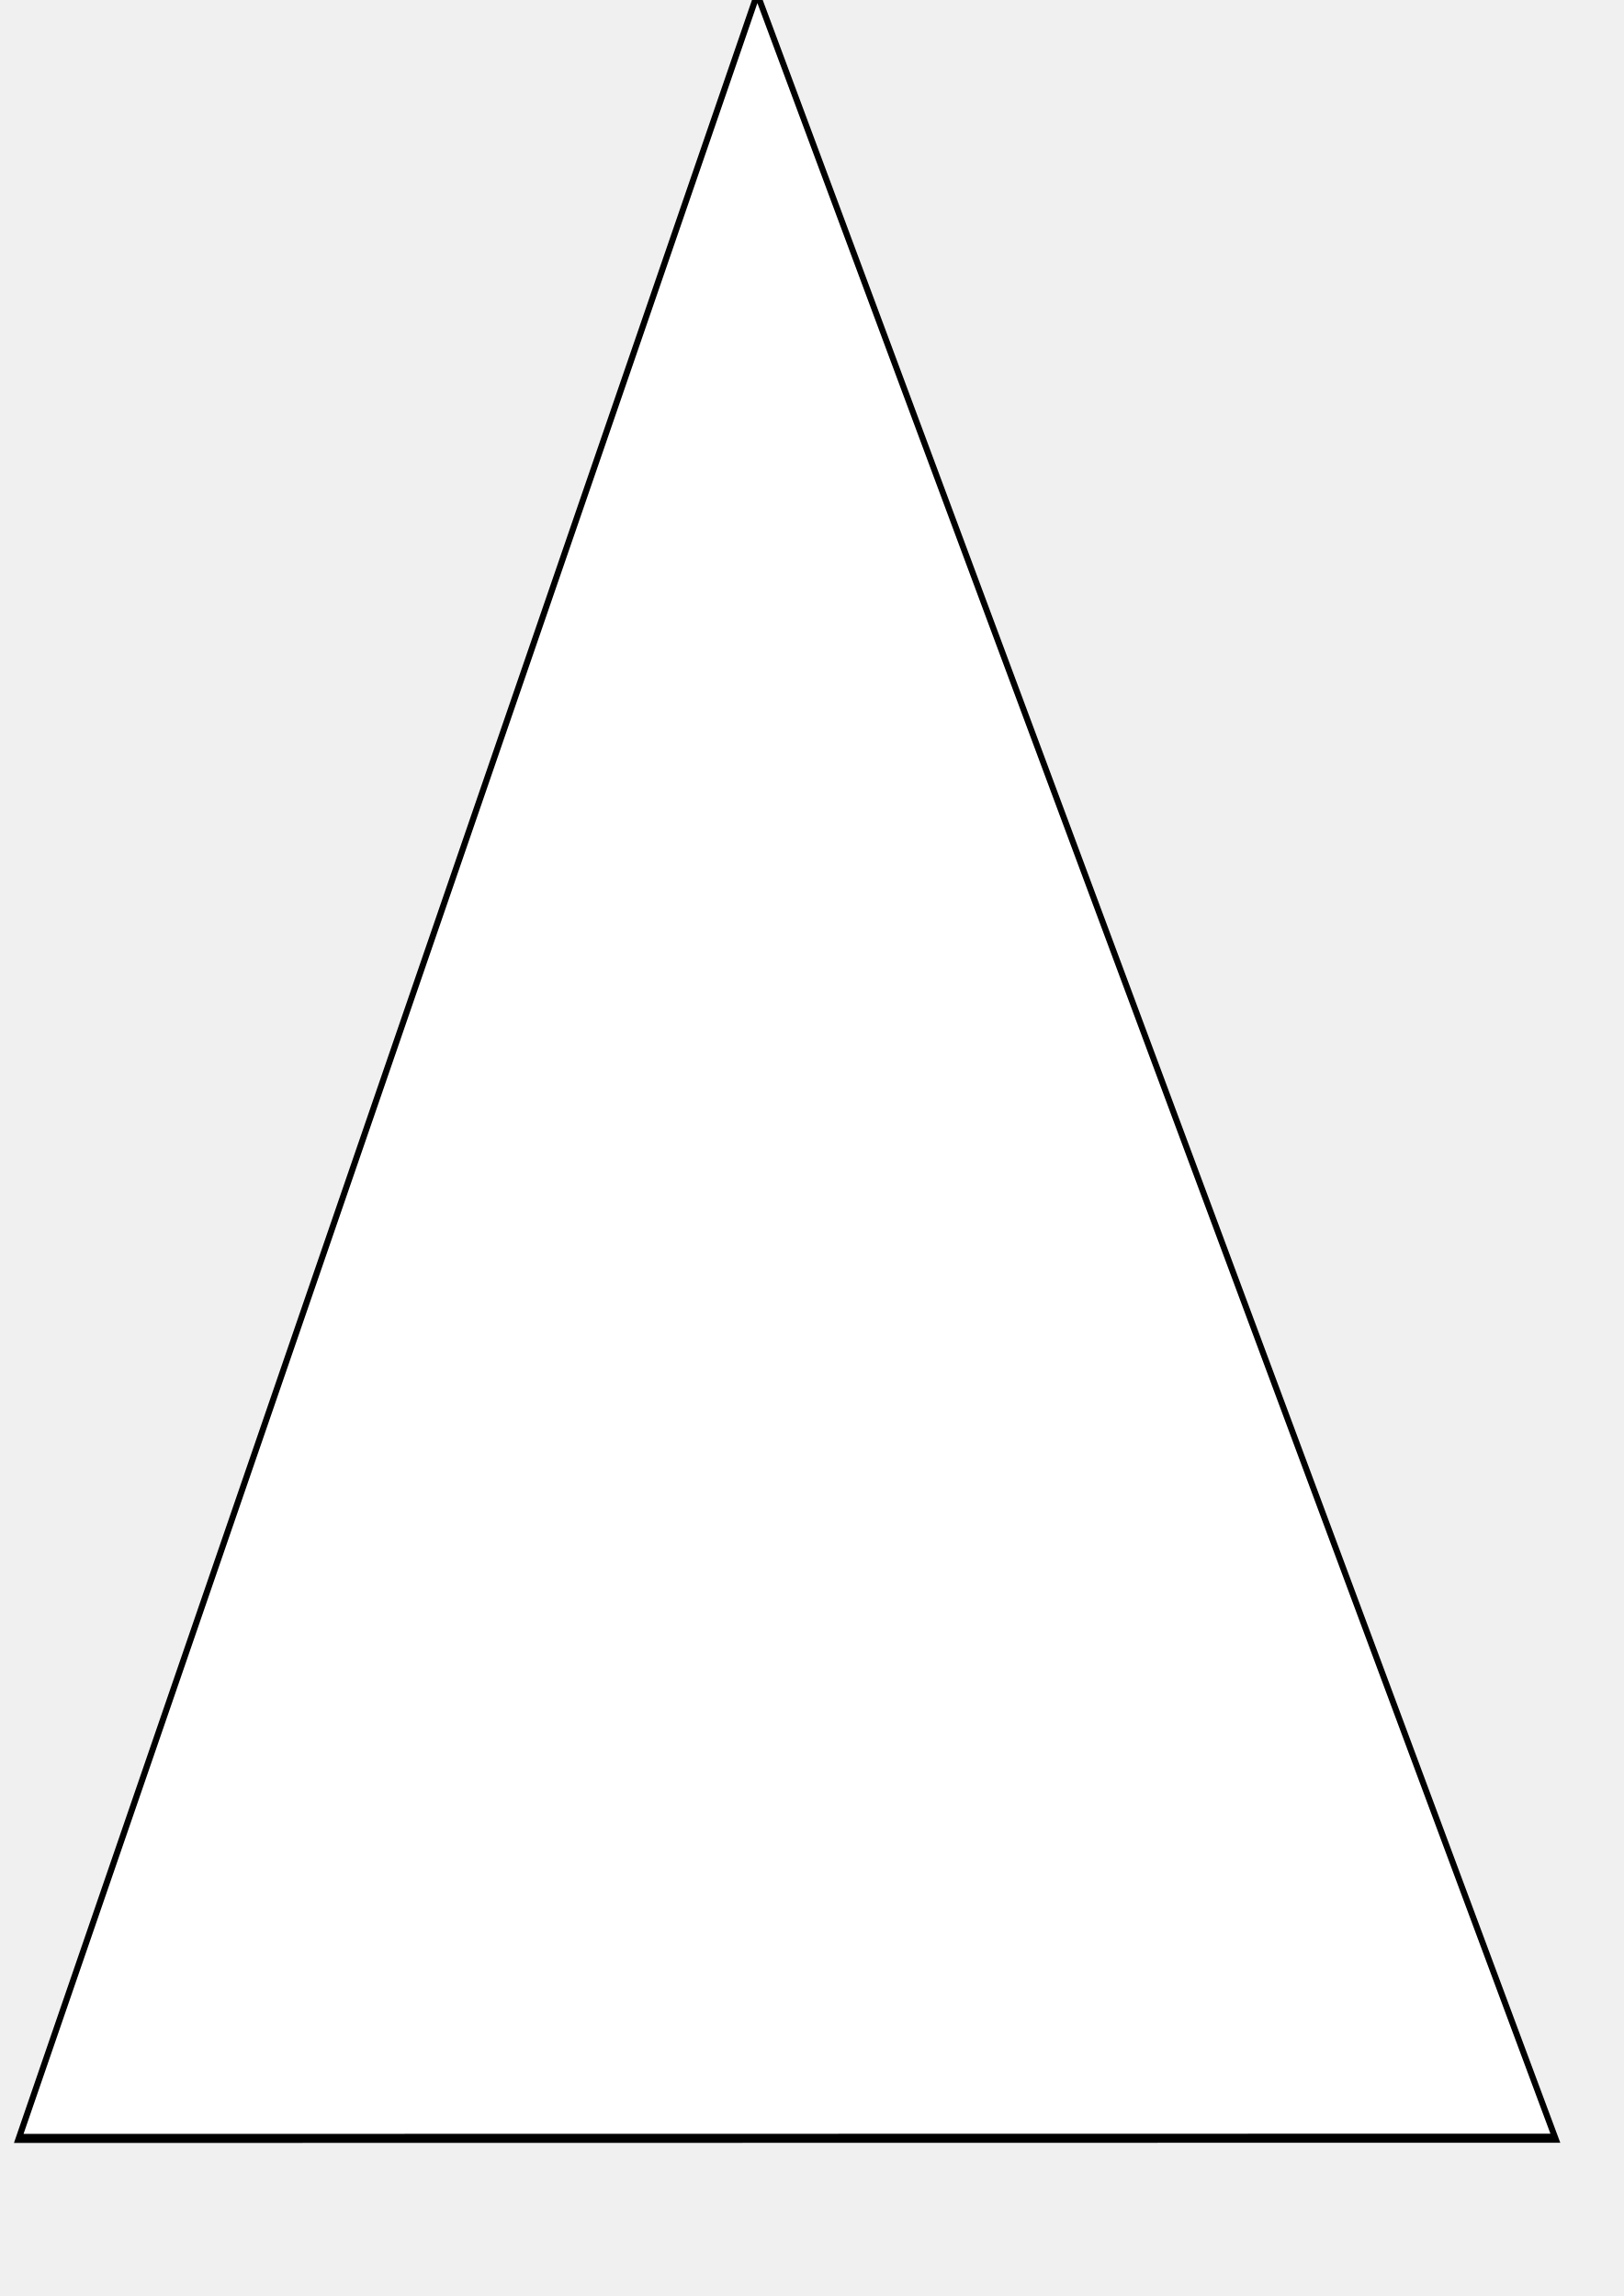
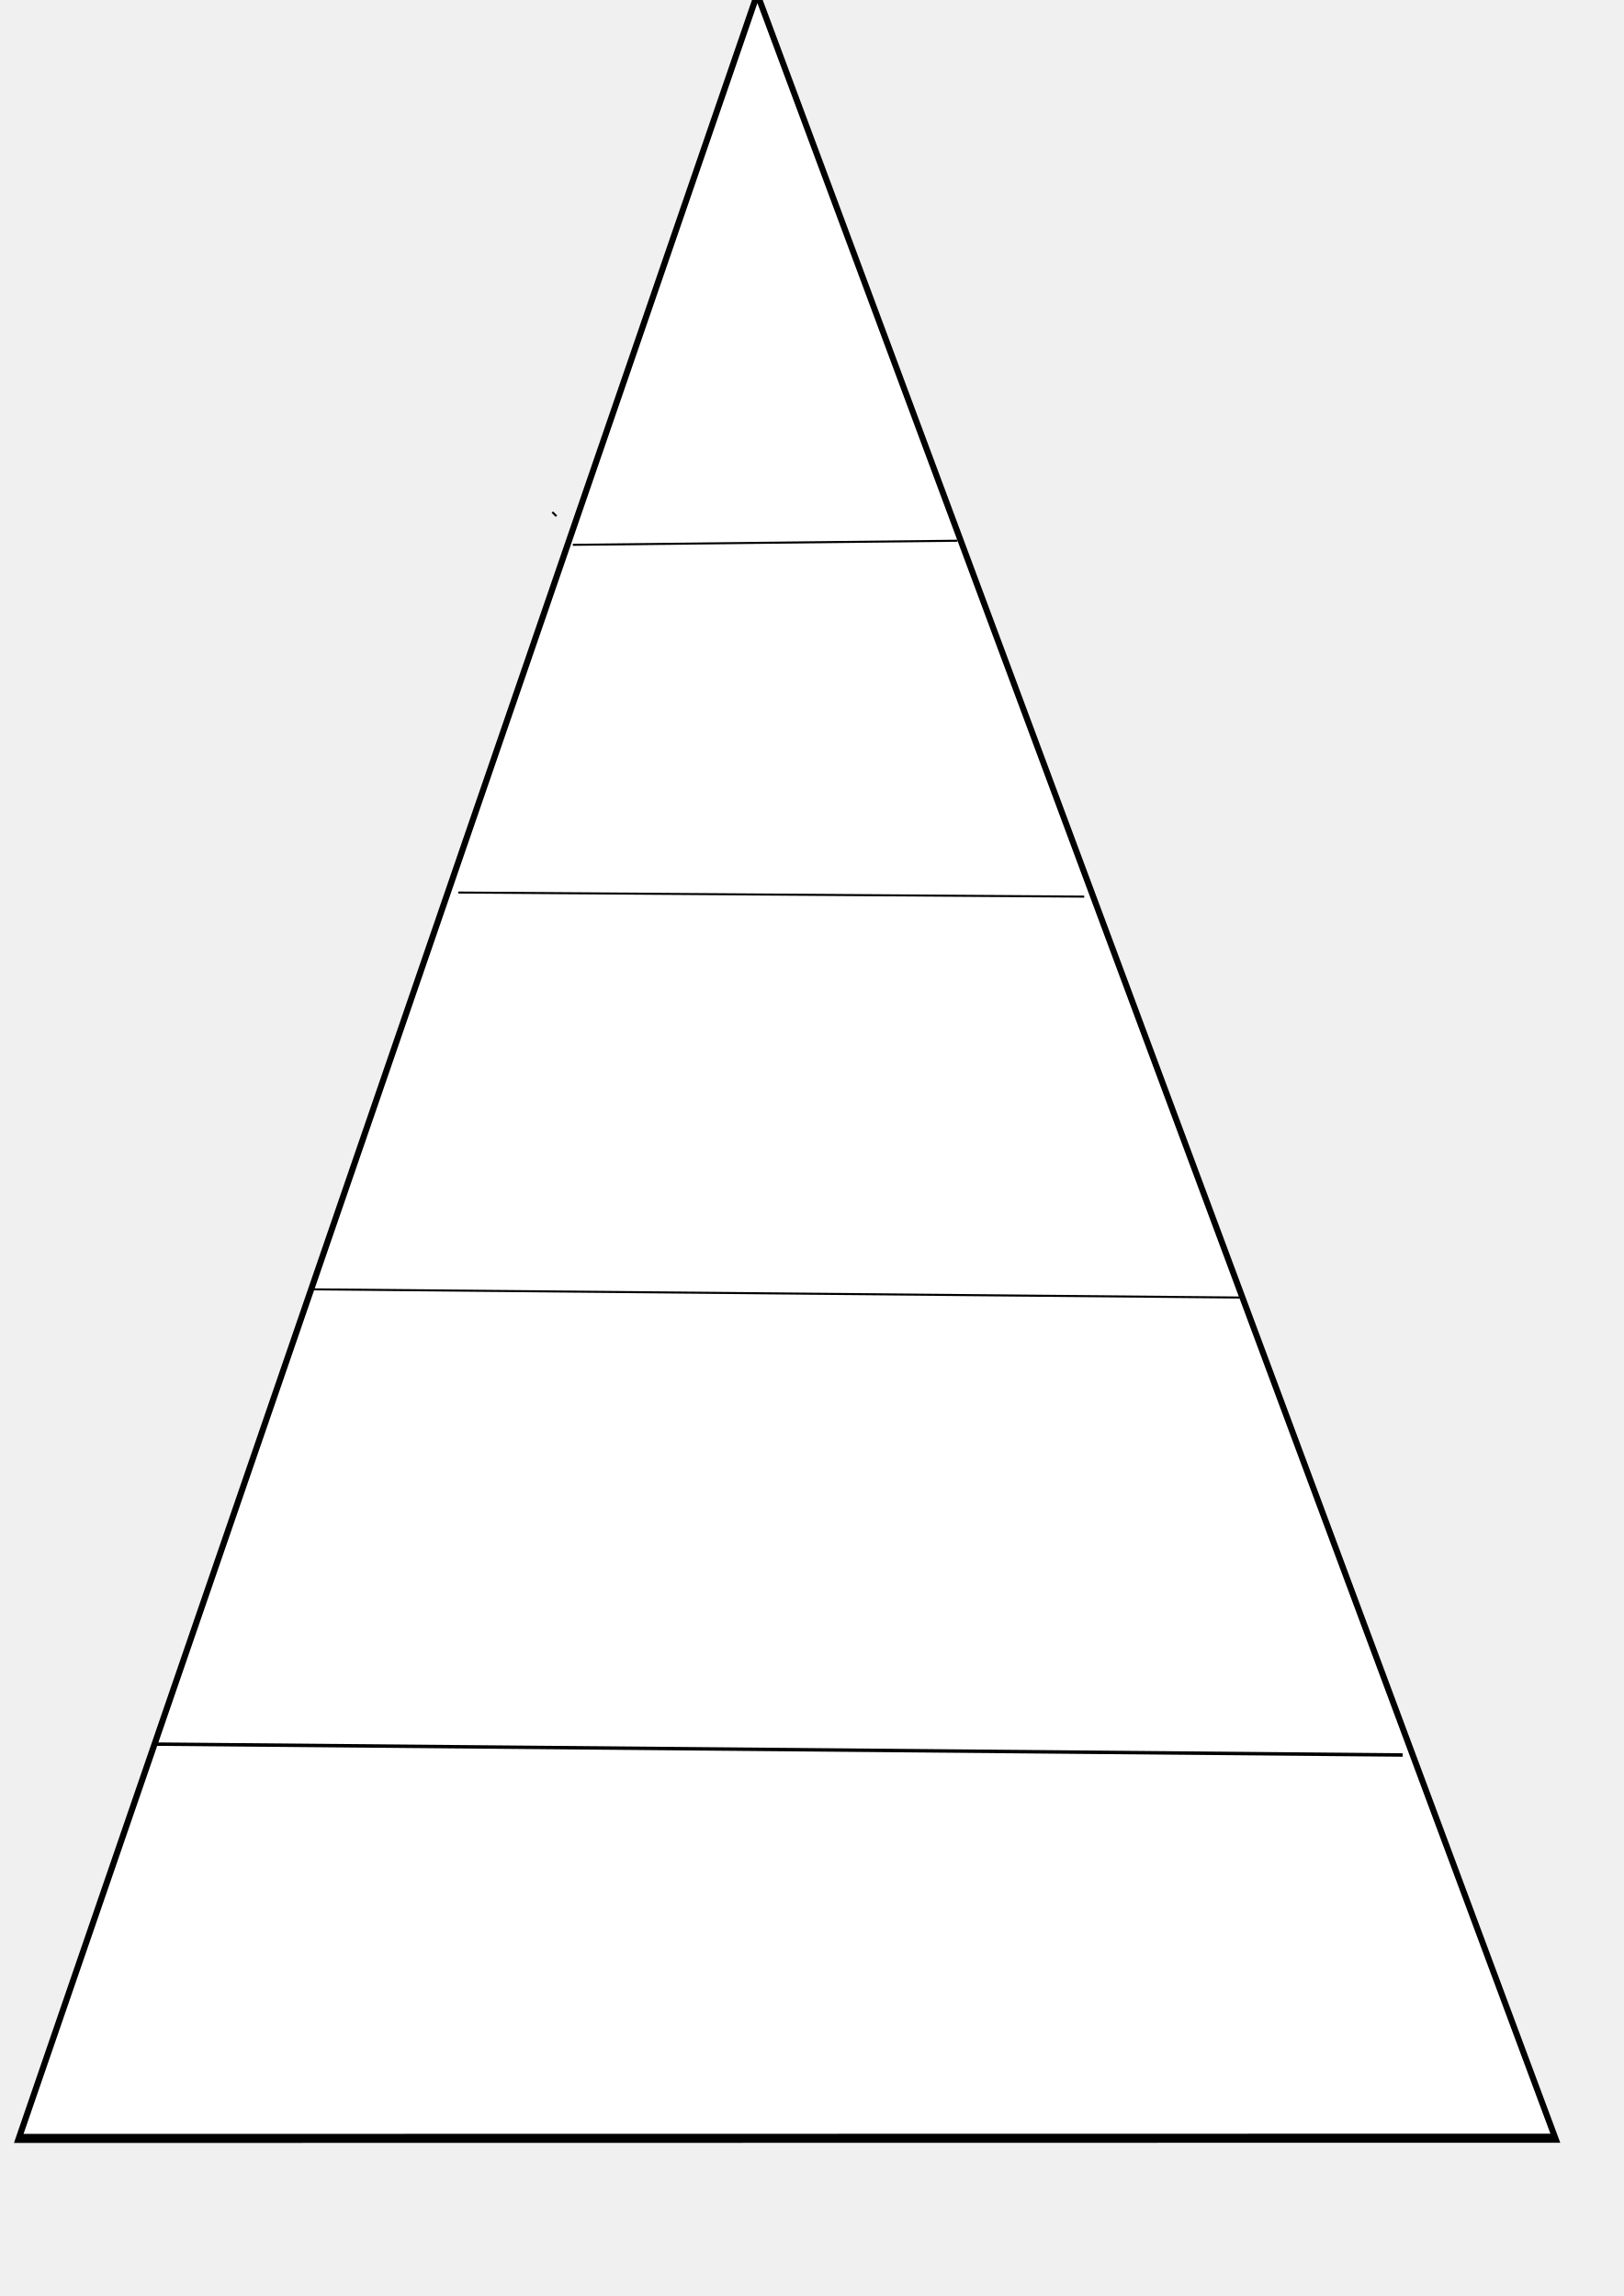
<svg xmlns="http://www.w3.org/2000/svg" width="210mm" height="297mm" id="svg4419" version="1.1">
  <defs id="defs3" />
  <g id="layer1">
    <path style="fill:#ffffff;fill-rule:evenodd;stroke:#000000;stroke-width:1px;stroke-linecap:butt;stroke-linejoin:miter;stroke-opacity:1" id="path4425" d="M 152,301.362 67.13,408.749 16.565,281.556 -34,154.362 101.435,174.169 236.87,193.975 z" transform="matrix(-1.07068,-4.10899,-2.52703,1.633929,1113.962,653.4477)" />
  </g>
+   <g id="layer2">
+     <path style="fill:none;stroke:#000000;stroke-width:1.685px;stroke-linecap:butt;stroke-linejoin:miter;stroke-opacity:1" d="m 76.343,852.705 609.315,5.315" id="path3032" />
+     <path style="fill:none;stroke:#000000;stroke-width:1px;stroke-linecap:butt;stroke-linejoin:miter;stroke-opacity:1" d="m 152,630.362 454,4" id="path3034" />
+     <path style="fill:none;stroke:#000000;stroke-width:1px;stroke-linecap:butt;stroke-linejoin:miter;stroke-opacity:1" d="m 224,436.362 306,2" id="path3036" />
+     <path style="fill:none;stroke:#000000;stroke-width:1px;stroke-linecap:butt;stroke-linejoin:miter;stroke-opacity:1" d="m 272,252.362 -2,-2" id="path3038" />
+     <path style="fill:none;stroke:#000000;stroke-width:1px;stroke-linecap:butt;stroke-linejoin:miter;stroke-opacity:1" d="m 280,266.362 188,-2" id="path3040" />
+   </g>
</svg>
